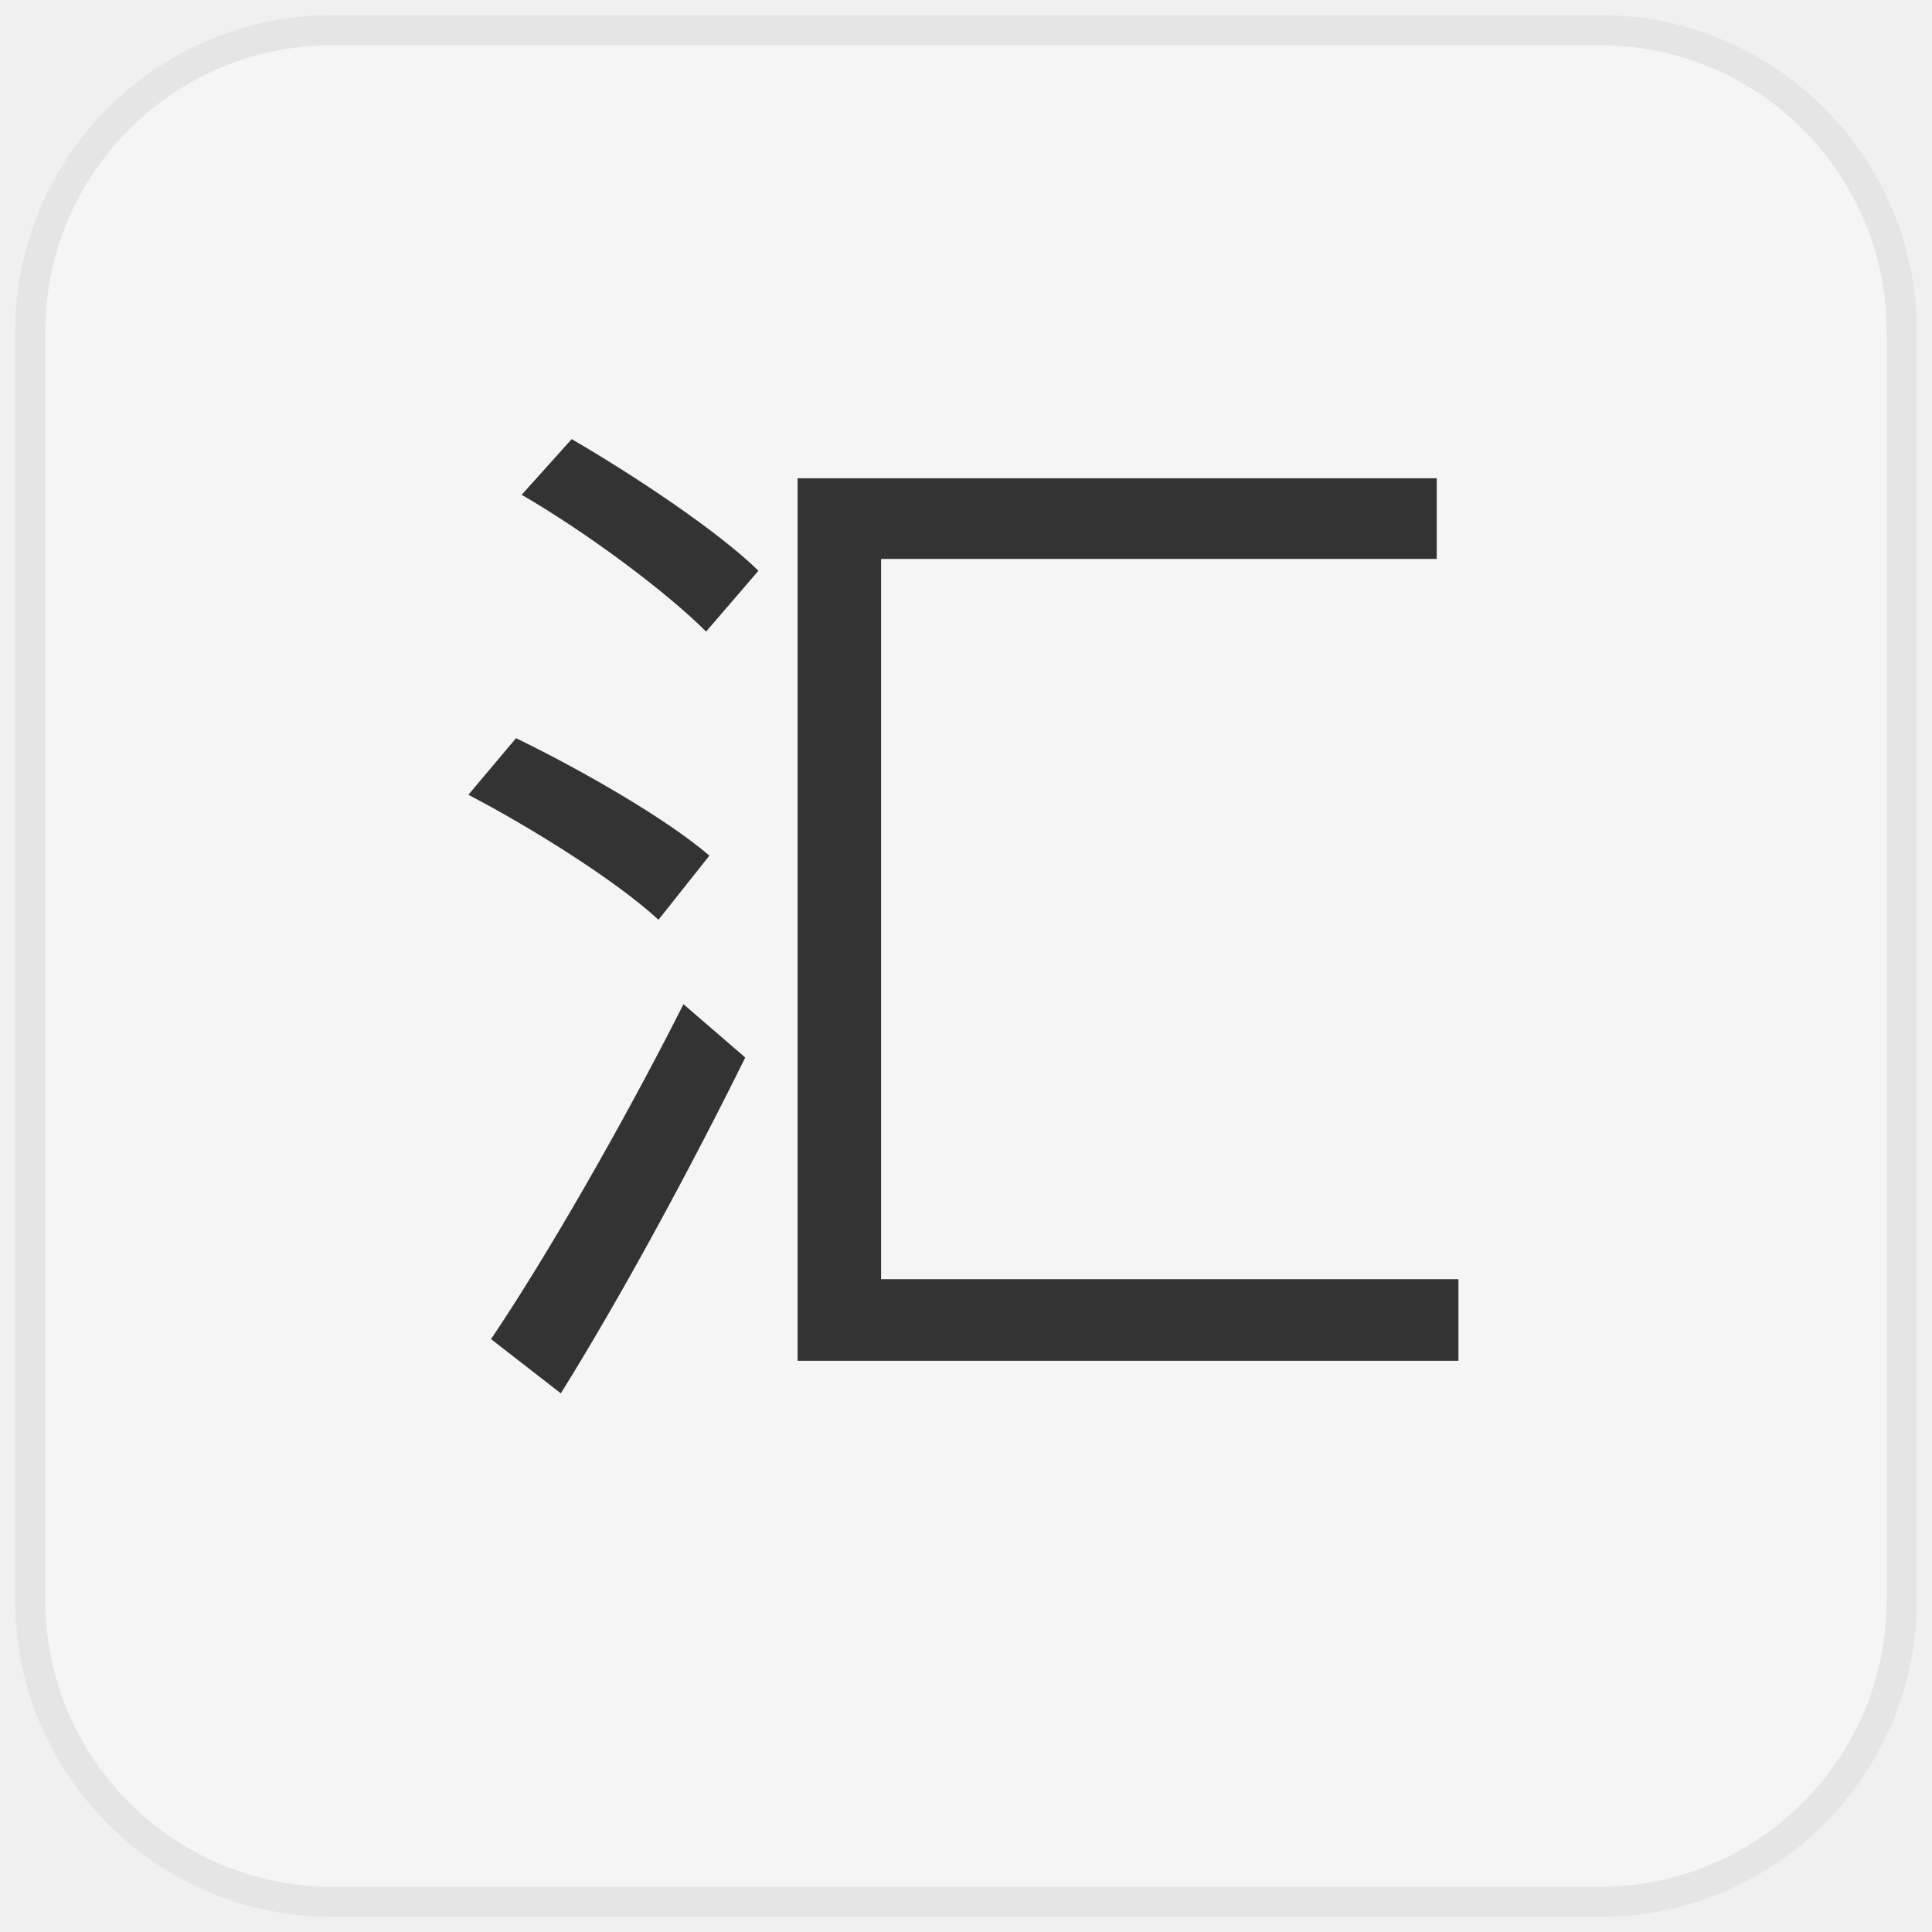
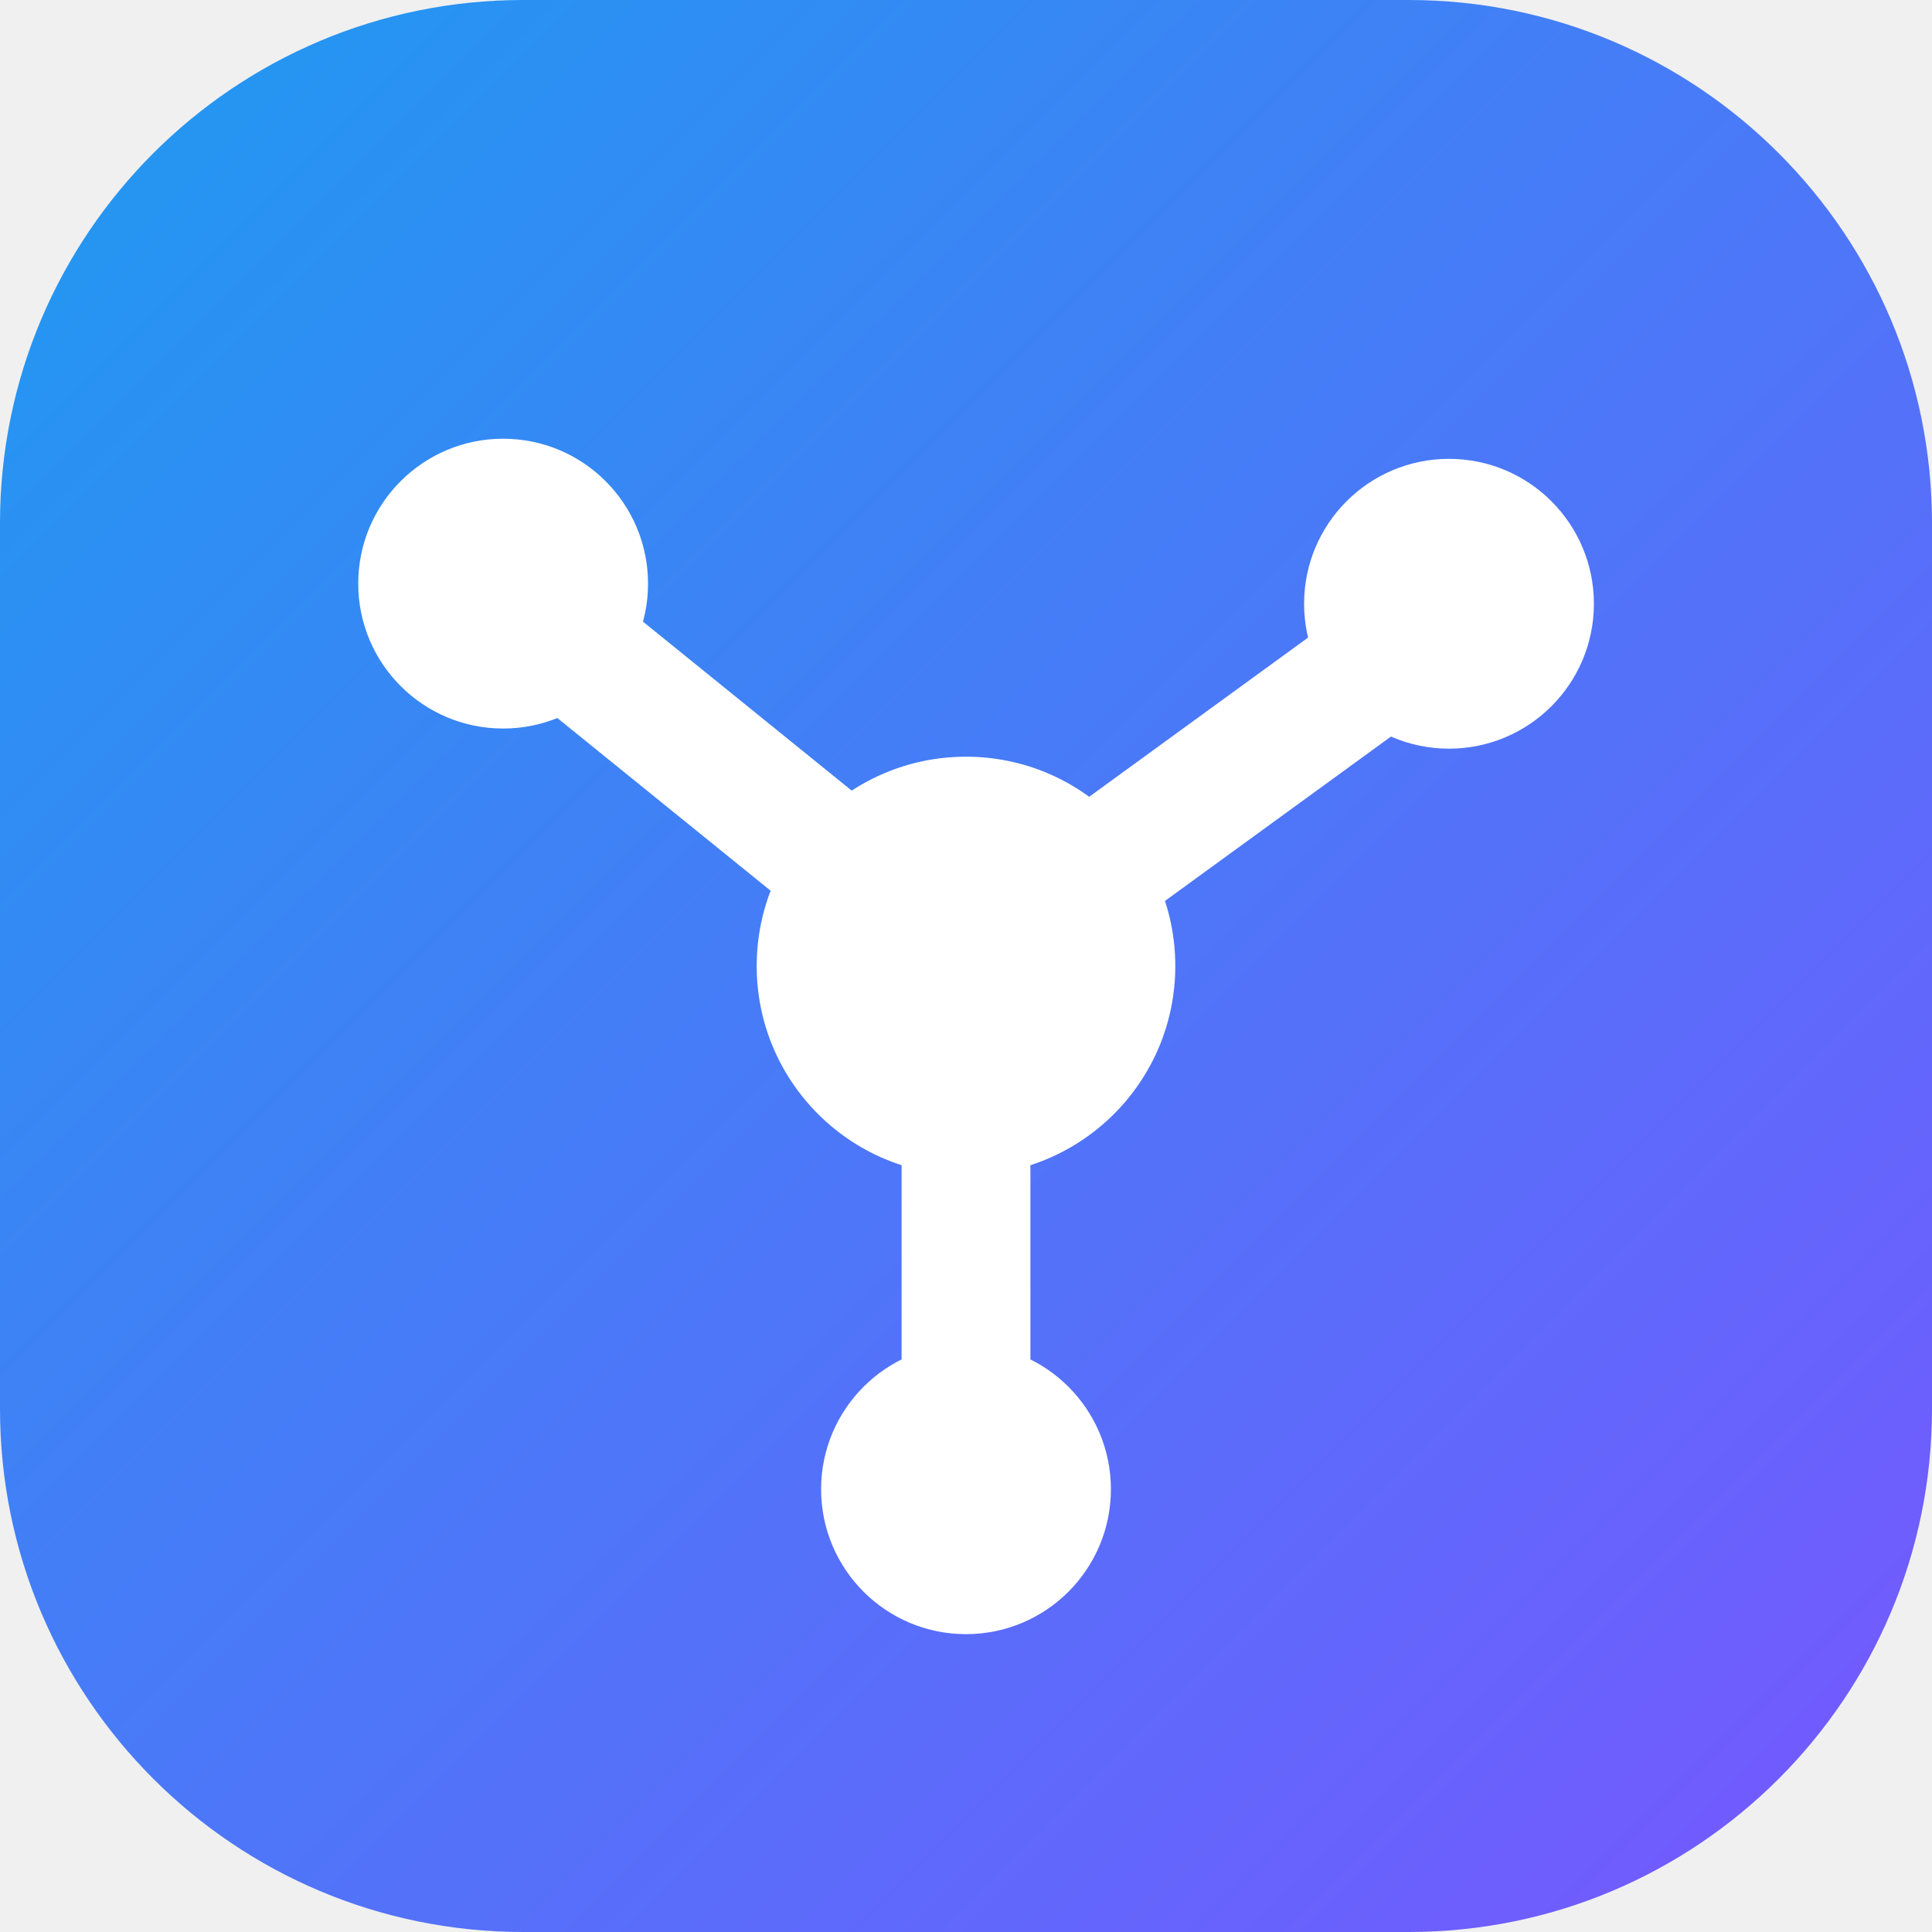
- <svg xmlns="http://www.w3.org/2000/svg" viewBox="0 0 64 64">
-   <rect x="1" y="1" width="62" height="62" rx="10" fill="#f5f5f5" stroke="#e5e5e5" />
-   <text x="32" y="44" text-anchor="middle" font-size="36" fill="#333" font-family="sans-serif">汇</text>
+ <svg xmlns="http://www.w3.org/2000/svg" viewBox="0 0 48 48">
+   <defs>
+     <linearGradient id="g" x1="0" y1="0" x2="1" y2="1">
+       <stop offset="0" stop-color="#1d9bf0" />
+       <stop offset="1" stop-color="#7856ff" />
+     </linearGradient>
+   </defs>
+   <rect width="48" height="48" rx="13" fill="url(#g)" />
+   <g stroke="#fff" stroke-width="3.2" stroke-linecap="round">
+     <path d="M24 24 13.5 15.5M24 24l11-8M24 24v12" />
+   </g>
+   <g fill="#fff">
+     <circle cx="24" cy="24" r="5.2" />
+     <circle cx="12.5" cy="14.5" r="3.6" />
+     <circle cx="36" cy="15" r="3.6" />
+     <circle cx="24" cy="37" r="3.6" />
+   </g>
</svg>
